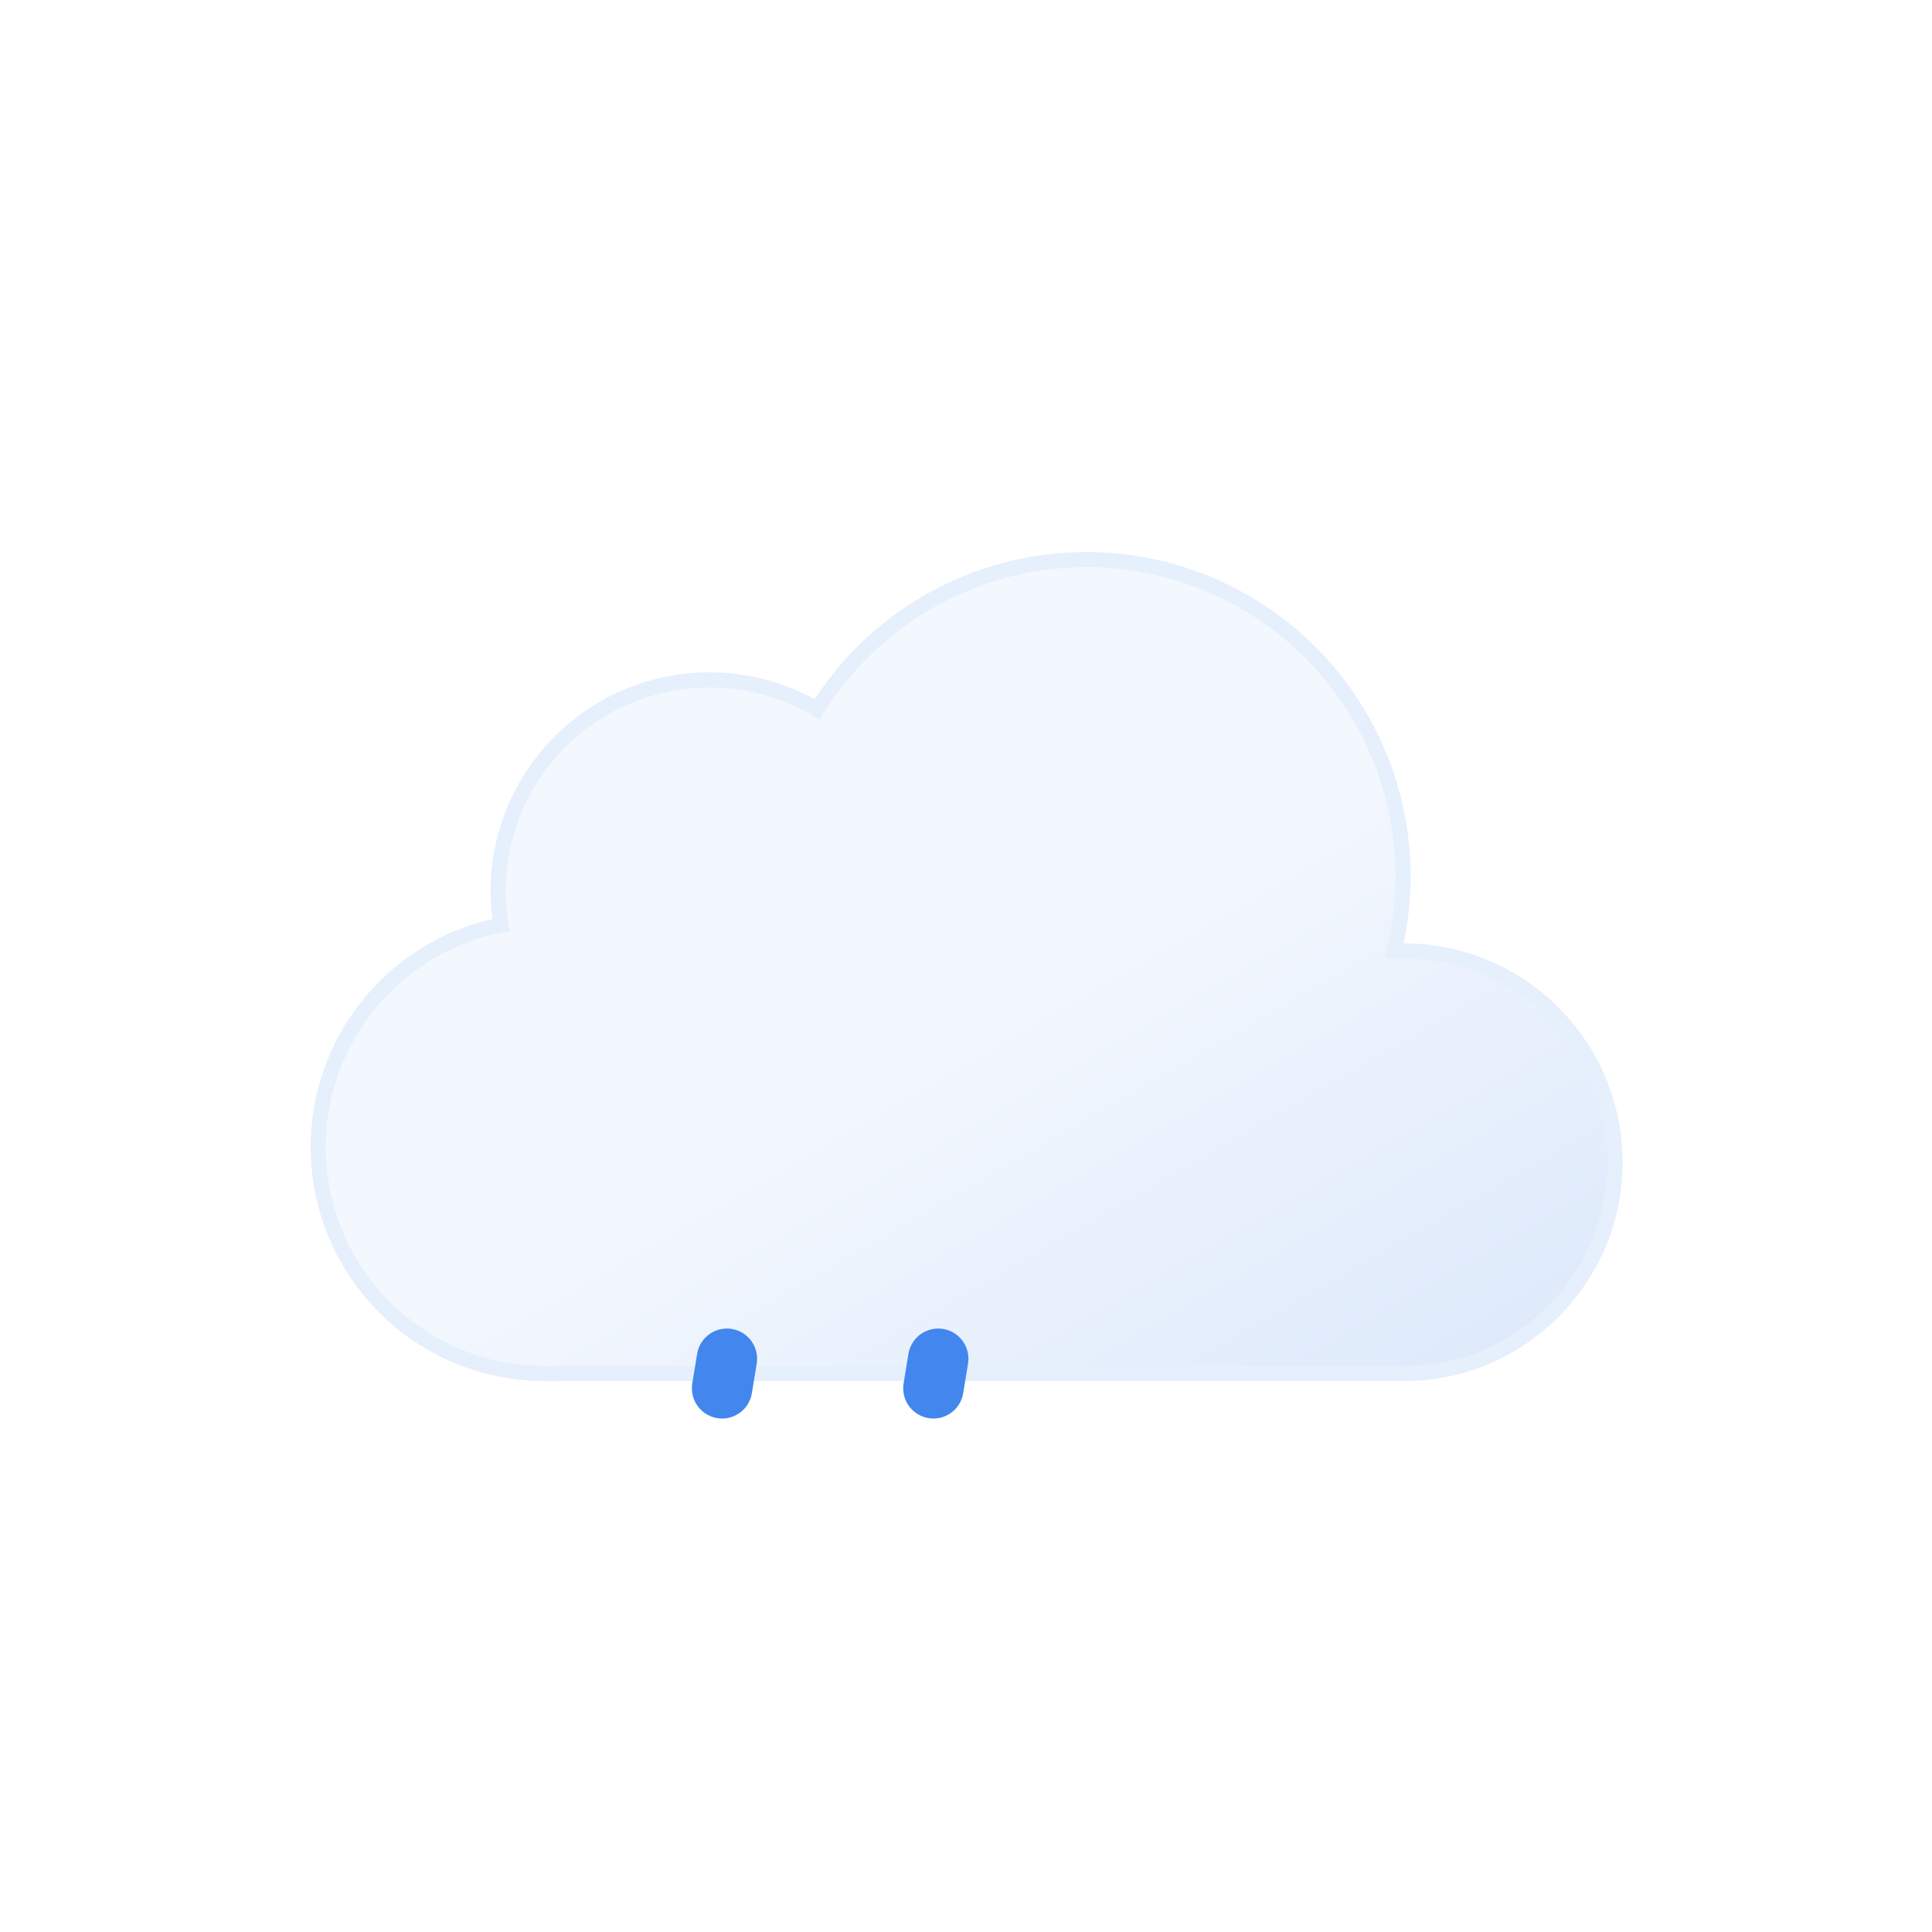
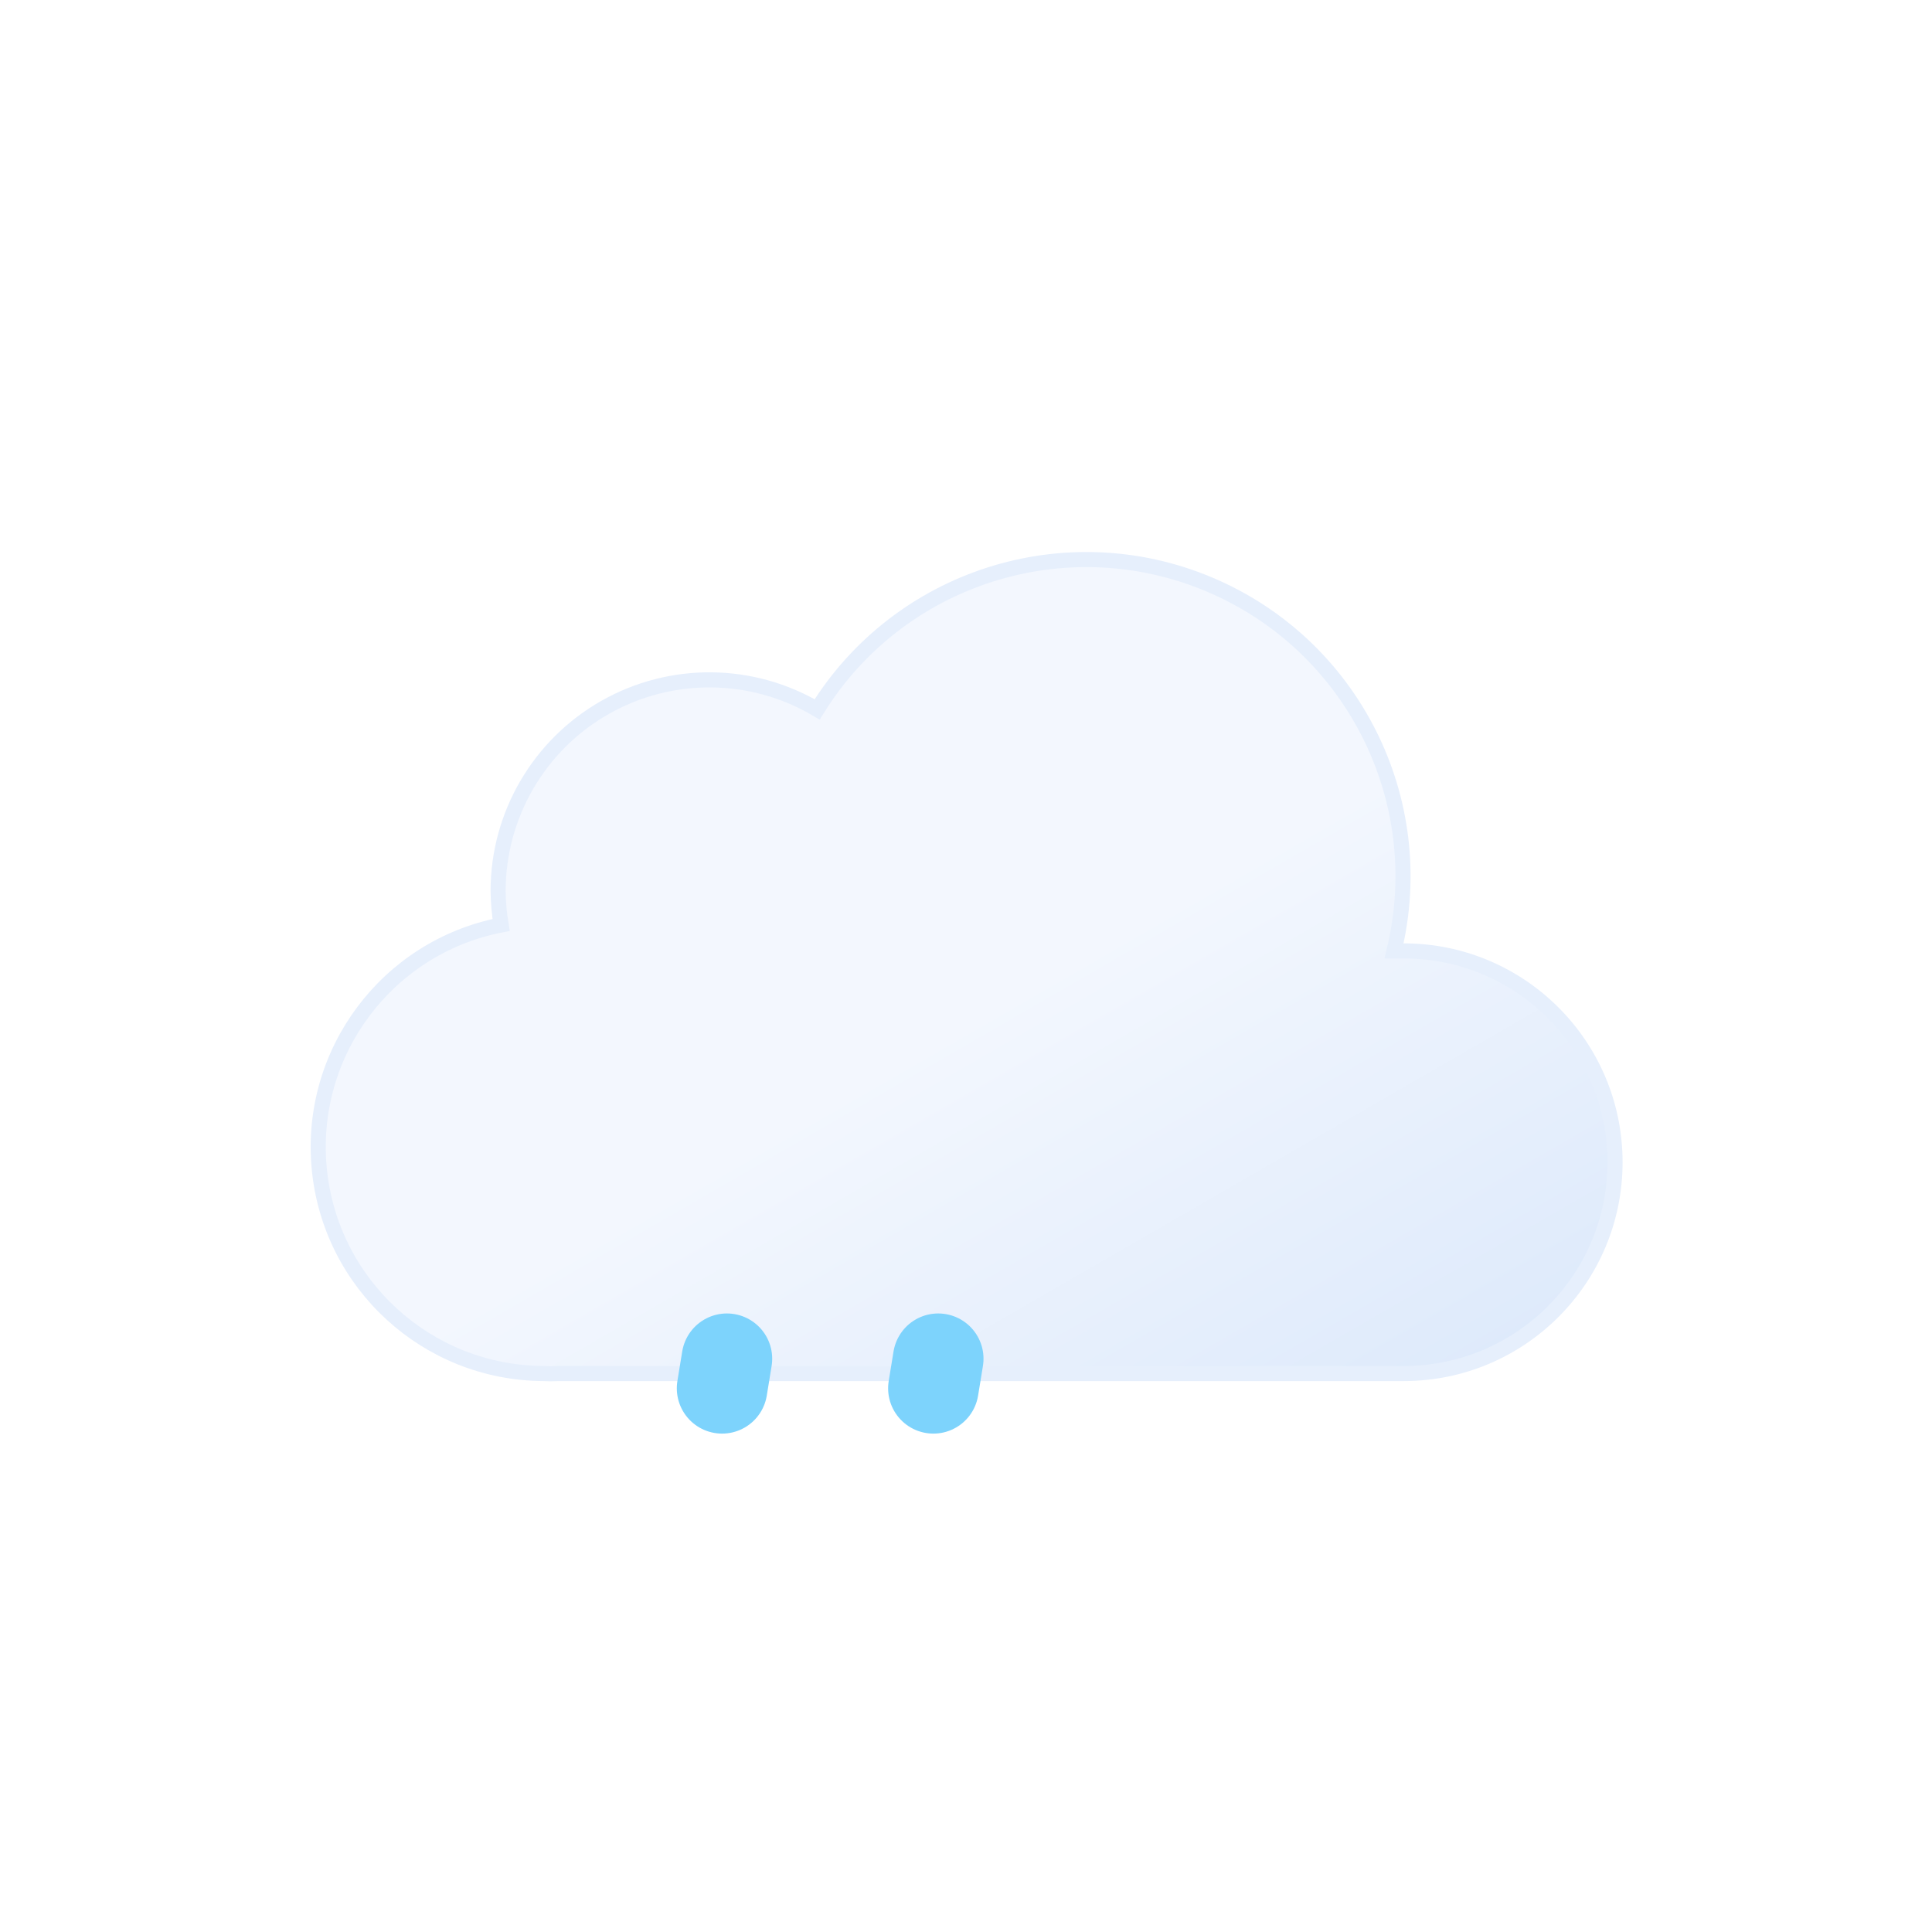
<svg xmlns="http://www.w3.org/2000/svg" xmlns:xlink="http://www.w3.org/1999/xlink" viewBox="0 0 64 64">
  <defs>
    <linearGradient id="b" x1="22.56" x2="39.2" y1="21.96" y2="50.8" gradientUnits="userSpaceOnUse">
      <stop offset="0" stop-color="#f3f7fe" />
      <stop offset=".45" stop-color="#f3f7fe" />
      <stop offset="1" stop-color="#deeafb" />
    </linearGradient>
    <linearGradient id="a" x1="23.31" x2="24.69" y1="44.3" y2="46.7" gradientUnits="userSpaceOnUse">
-       <stop offset="0" stop-color="#4286ee" />
-       <stop offset=".45" stop-color="#4286ee" />
-       <stop offset="1" stop-color="#0950bc" />
+       <stop offset="0" stop-color="#7dd3fc" />
+       <stop offset=".45" stop-color="#7dd3fc" />
+       <stop offset="1" stop-color="#38bdf8" />
    </linearGradient>
    <linearGradient id="c" x1="30.31" x2="31.69" y1="44.3" y2="46.7" xlink:href="#a" />
    <linearGradient id="d" x1="37.31" x2="38.69" y1="44.3" y2="46.7" xlink:href="#a" />
  </defs>
  <path fill="url(#b)" stroke="#e6effc" stroke-miterlimit="10" stroke-width=".5" d="M46.5 31.5h-.32a10.49 10.49 0 00-19.11-8 7 7 0 00-10.57 6 7.21 7.21 0 00.1 1.14A7.5 7.5 0 0018 45.5a4.19 4.19 0 00.5 0v0h28a7 7 0 000-14z" />
-   <path fill="none" stroke="url(#c)" stroke-linecap="round" stroke-miterlimit="10" stroke-width="2" d="M24.08 45.01l-.16.98">
+   <path fill="none" stroke="url(#c)" stroke-linecap="round" stroke-miterlimit="10" stroke-width="3" d="M24.08 45.01l-.16.98">
    <animateTransform attributeName="transform" dur="1.5s" repeatCount="indefinite" type="translate" values="1 -5; -2 10" />
    <animate attributeName="opacity" dur="1.5s" repeatCount="indefinite" values="0;1;1;0" />
  </path>
-   <path fill="none" stroke="url(#d)" stroke-linecap="round" stroke-miterlimit="10" stroke-width="2" d="M31.08 45.01l-.16.98">
+   <path fill="none" stroke="url(#d)" stroke-linecap="round" stroke-miterlimit="10" stroke-width="3" d="M31.08 45.01l-.16.98">
    <animateTransform attributeName="transform" begin="-0.5s" dur="1.5s" repeatCount="indefinite" type="translate" values="1 -5; -2 10" />
    <animate attributeName="opacity" begin="-0.5s" dur="1.5s" repeatCount="indefinite" values="0;1;1;0" />
  </path>
-   <path fill="none" stroke="url(#e)" stroke-linecap="round" stroke-miterlimit="10" stroke-width="2" d="M38.08 45.01l-.16.98">
+   <path fill="none" stroke="url(#e)" stroke-linecap="round" stroke-miterlimit="10" stroke-width="3" d="M38.08 45.01l-.16.98">
    <animateTransform attributeName="transform" begin="-1s" dur="1.5s" repeatCount="indefinite" type="translate" values="1 -5; -2 10" />
    <animate attributeName="opacity" begin="-1s" dur="1.5s" repeatCount="indefinite" values="0;1;1;0" />
  </path>
</svg>
